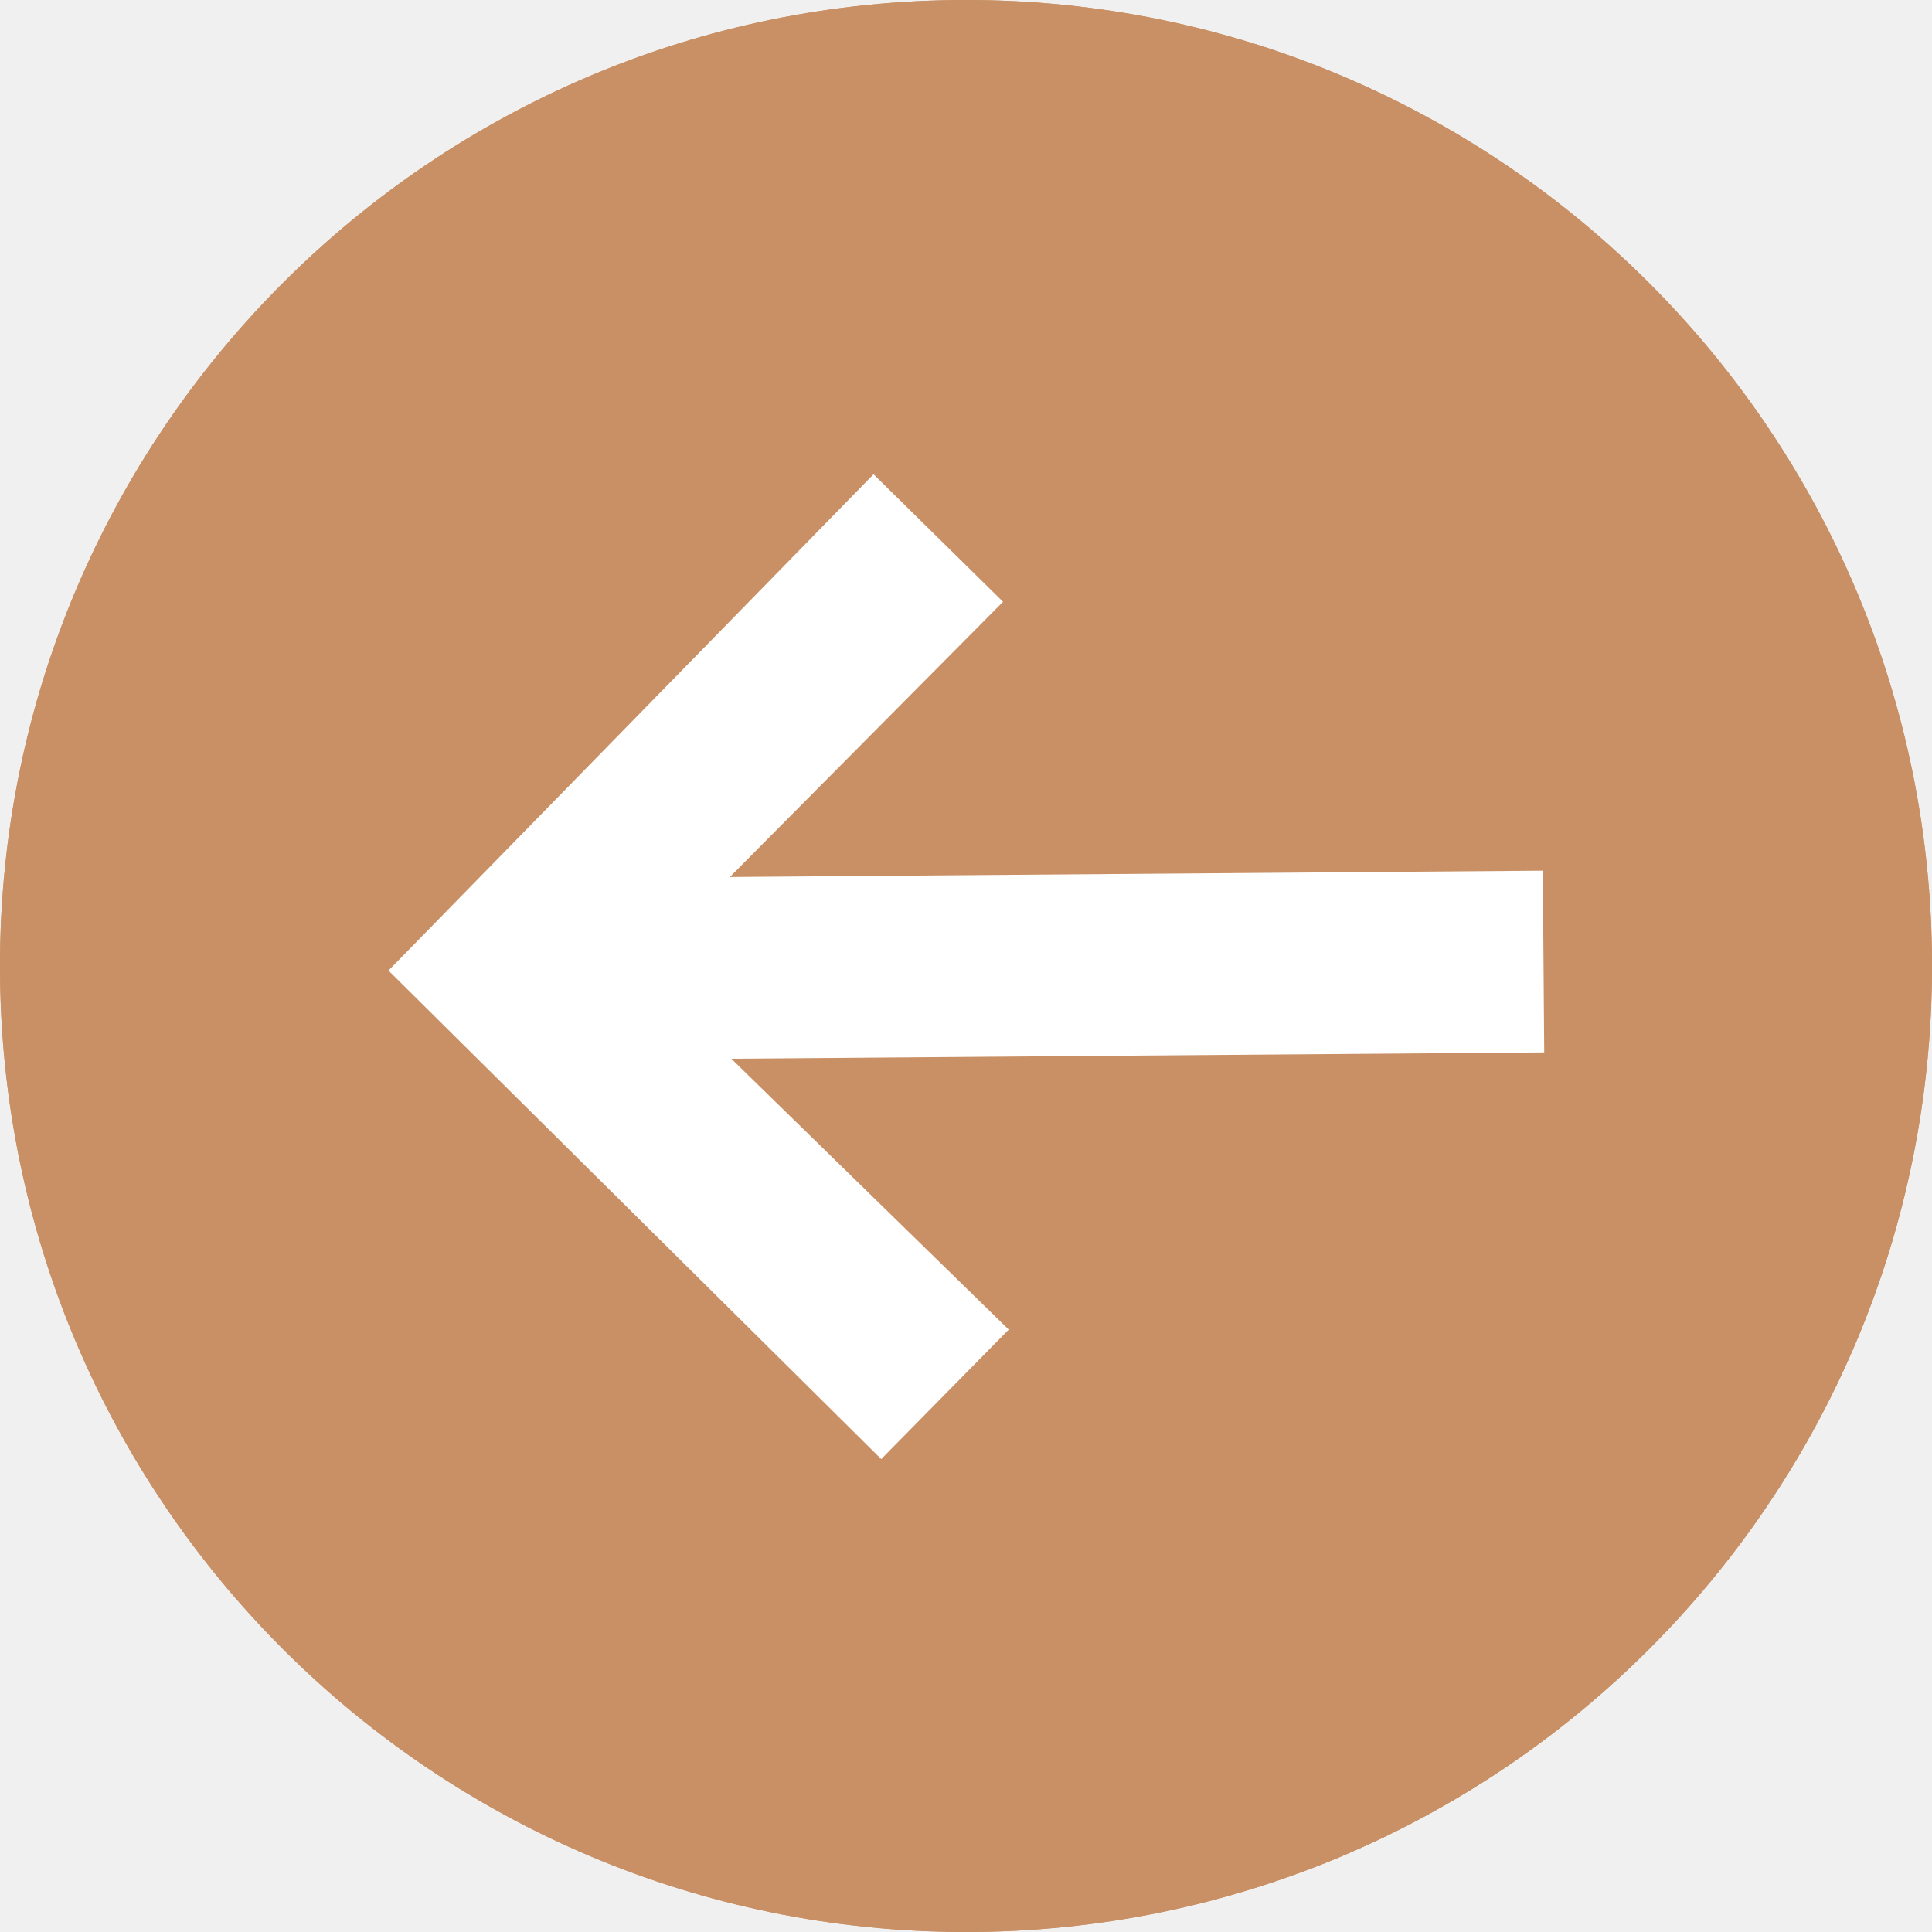
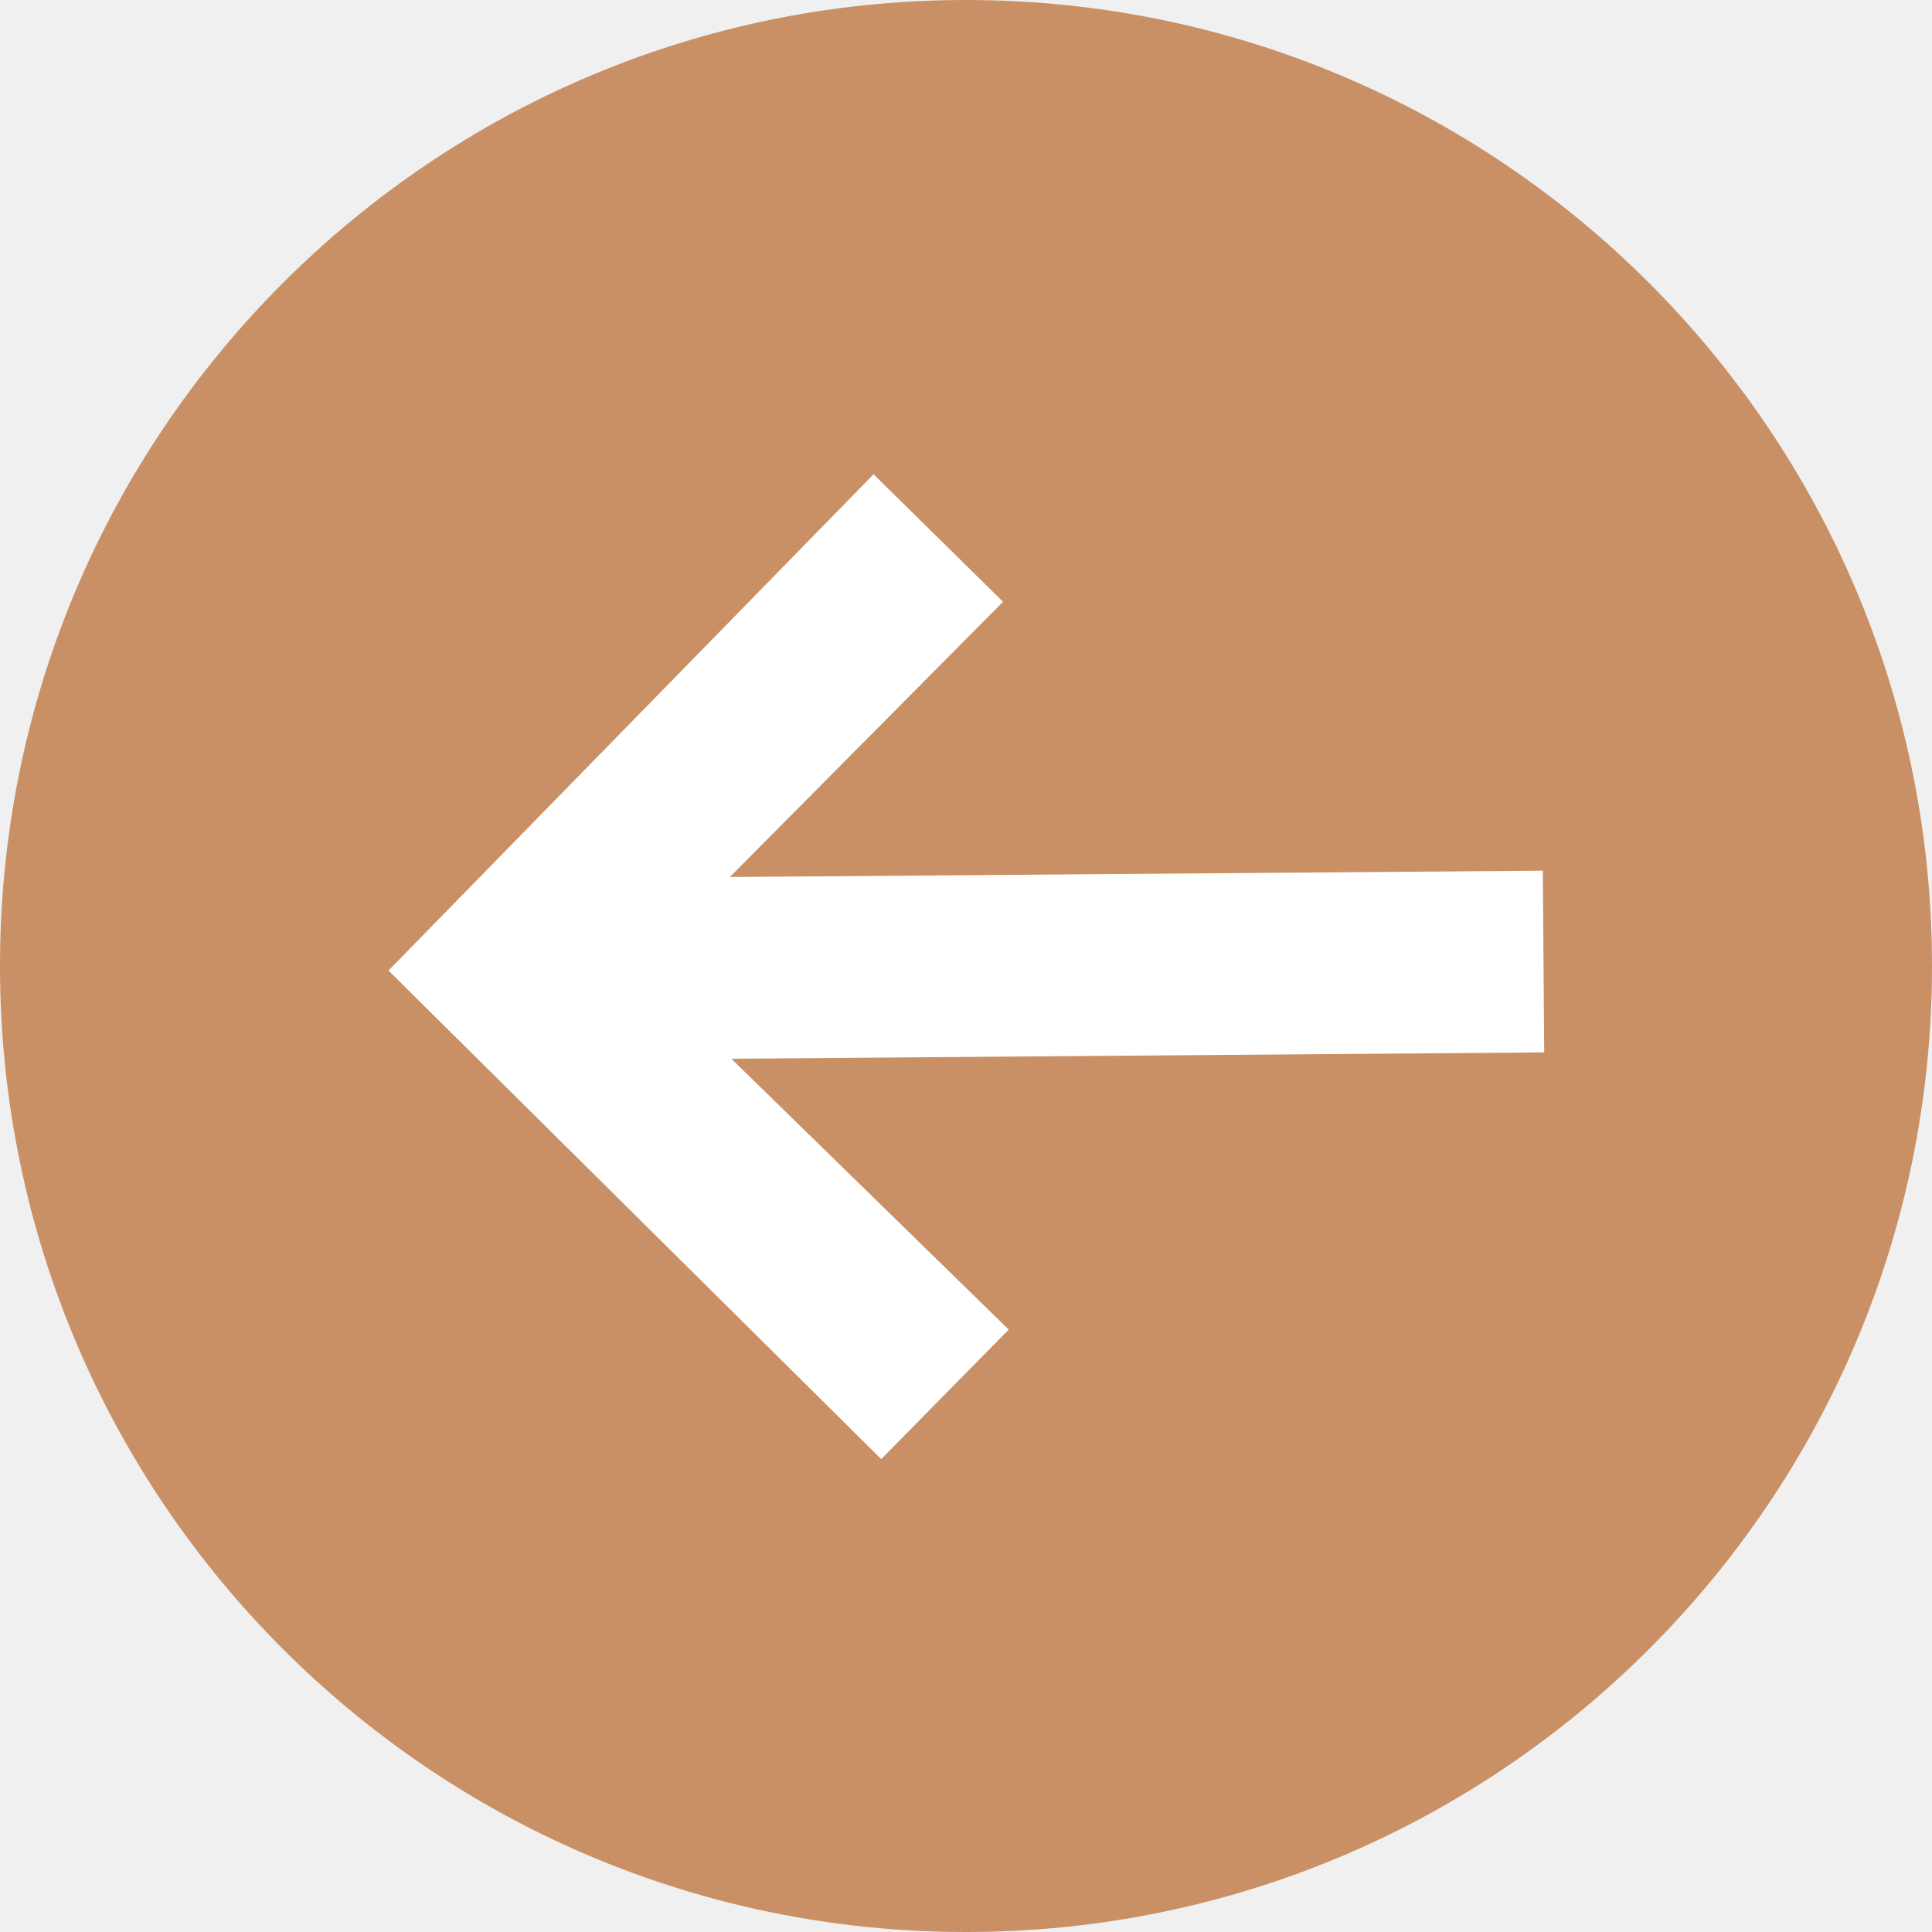
<svg xmlns="http://www.w3.org/2000/svg" version="1.1" x="0px" y="0px" viewBox="0 0 487.62 487.62" style="enable-background:new 0 0 487.62 487.62;" xml:space="preserve">
  <g>
    <g>
      <circle style="fill:#c99065;" cx="243.81" cy="243.81" r="243.81" />
-       <circle style="fill:#c99065;" cx="243.81" cy="243.81" r="243.81" />
-       <path style="fill:#c99065;" d="M478.911,308.624l-89.888-88.498l-48.789,0.011l-87.074-68.253l-107.582,69.344l-9.862,61.071    l193.077,190.094C401.735,445.267,458.1,384.258,478.911,308.624z" />
      <polygon style="fill:#FFFFFF;" points="98.053,244.956 222.413,368.263 254.59,335.58 184.584,267.215 389.746,265.618     389.389,219.754 184.206,221.352 253.16,151.884 220.477,119.706   " />
    </g>
  </g>
  <g>
</g>
  <g>
</g>
  <g>
</g>
  <g>
</g>
  <g>
</g>
  <g>
</g>
  <g>
</g>
  <g>
</g>
  <g>
</g>
  <g>
</g>
  <g>
</g>
  <g>
</g>
  <g>
</g>
  <g>
</g>
  <g>
</g>
</svg>
